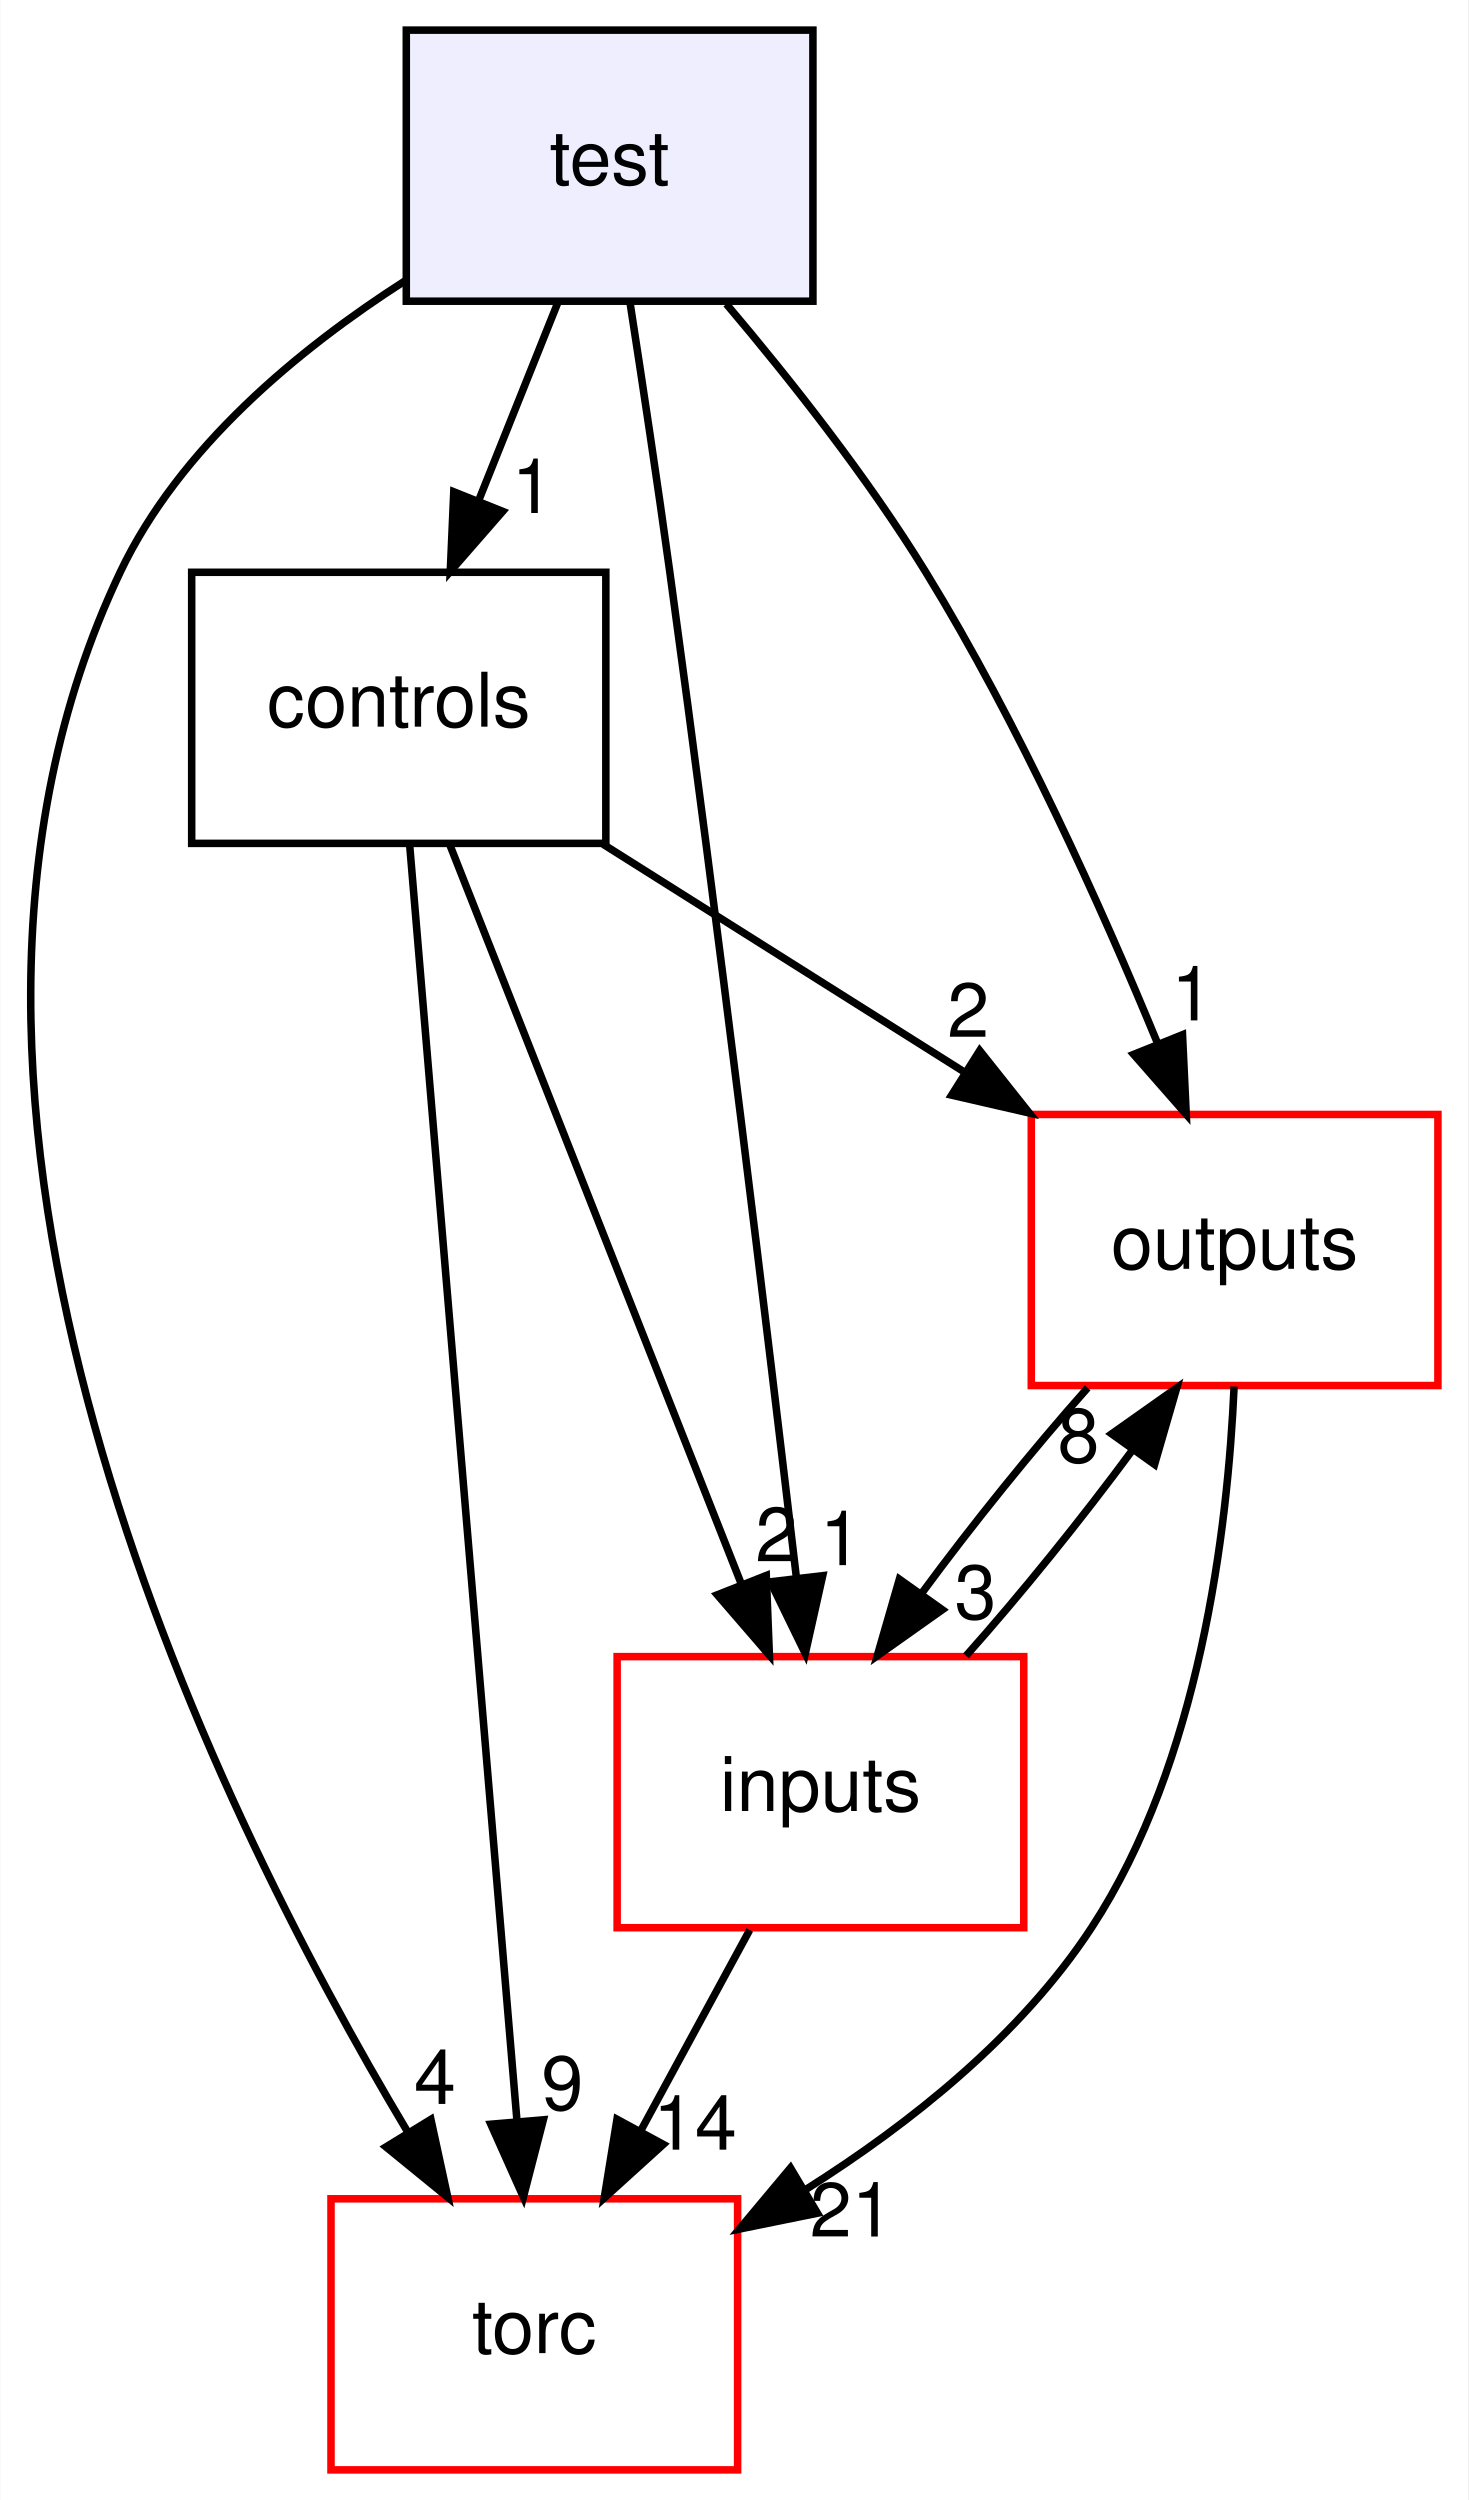
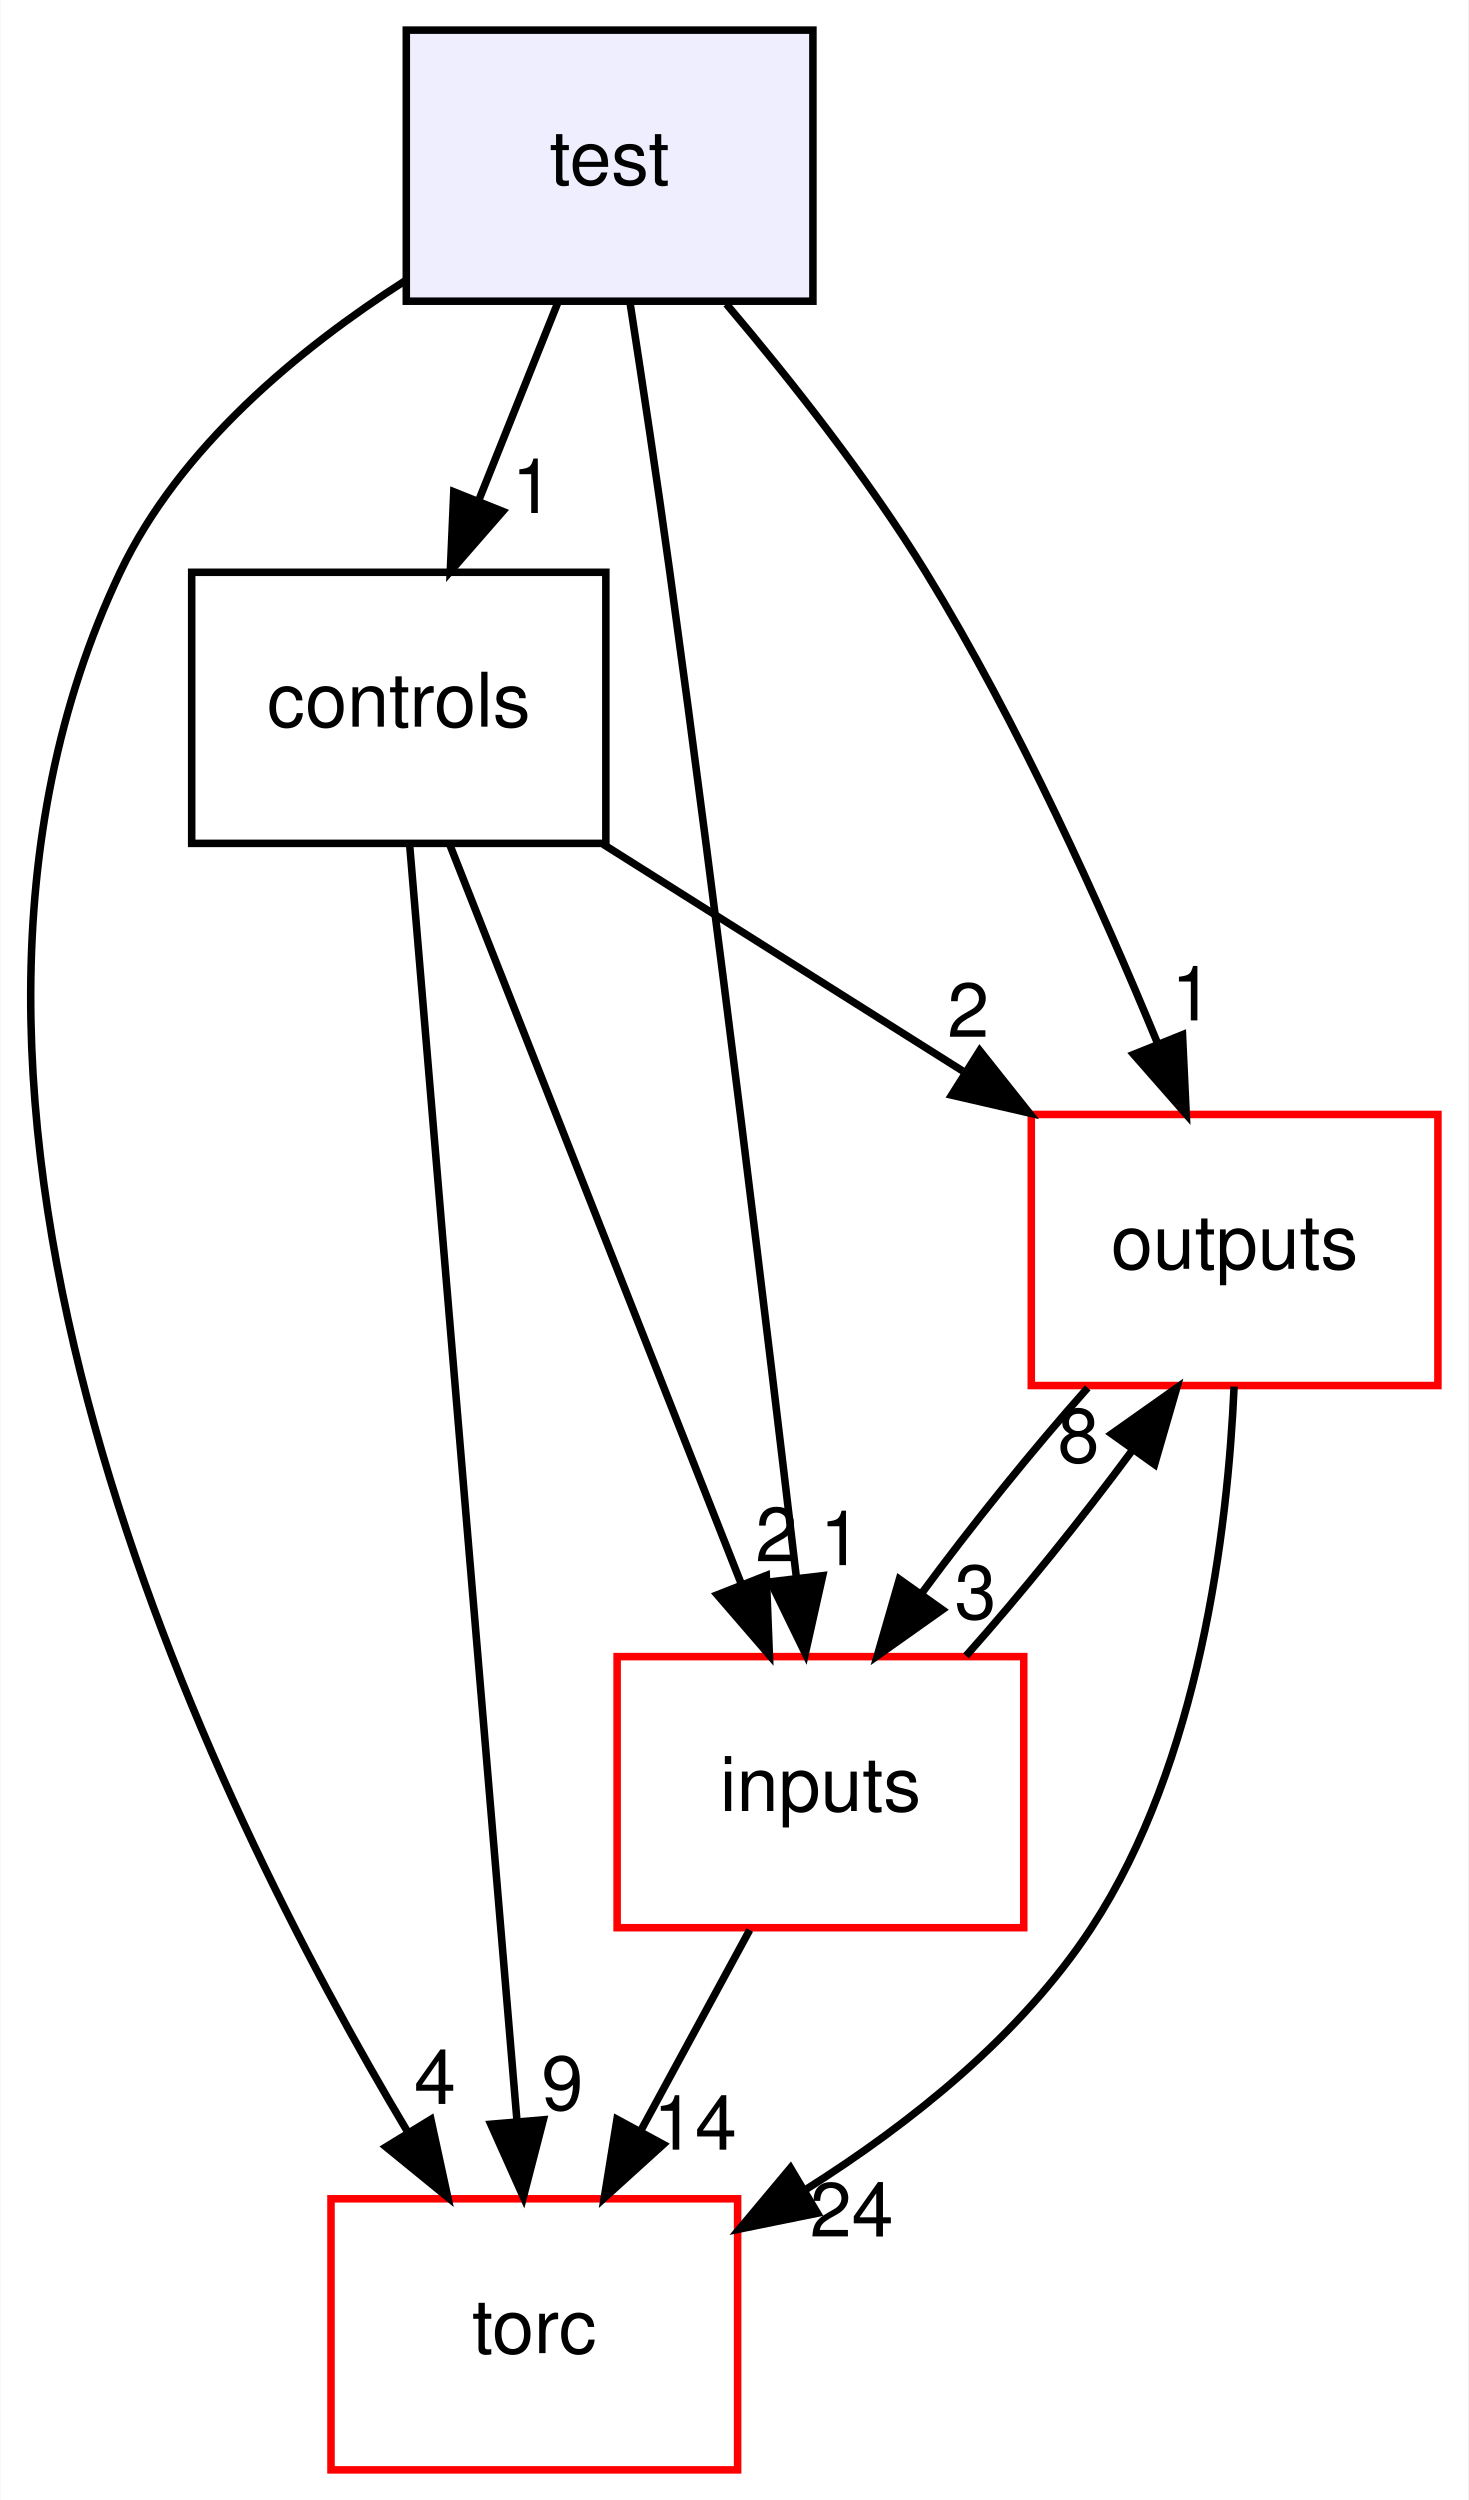
<svg xmlns="http://www.w3.org/2000/svg" xmlns:xlink="http://www.w3.org/1999/xlink" width="195pt" height="332pt" viewBox="0.00 0.00 194.90 332.00">
  <g id="graph0" class="graph" transform="scale(1 1) rotate(0) translate(4 328)">
    <polygon fill="white" stroke="none" points="-4,4 -4,-328 190.905,-328 190.905,4 -4,4" />
    <g id="node1" class="node">
      <g id="a_node1">
        <a xlink:href="dir_13e138d54eb8818da29c3992edef070a.html" target="_top" xlink:title="test">
          <polygon fill="#eeeeff" stroke="black" points="103.905,-324 49.905,-324 49.905,-288 103.905,-288 103.905,-324" />
          <text text-anchor="middle" x="76.905" y="-303.5" font-family="Helvetica,sans-Serif" font-size="10.00">test</text>
        </a>
      </g>
    </g>
    <g id="node2" class="node">
      <g id="a_node2">
        <a xlink:href="dir_19e1fafdf157c27762559b97f5d6a2d3.html" target="_top" xlink:title="torc">
          <polygon fill="white" stroke="red" points="93.905,-36 39.905,-36 39.905,-0 93.905,-0 93.905,-36" />
          <text text-anchor="middle" x="66.905" y="-15.5" font-family="Helvetica,sans-Serif" font-size="10.00">torc</text>
        </a>
      </g>
    </g>
    <g id="edge1" class="edge">
      <path fill="none" stroke="black" d="M49.732,-290.7C35.644,-281.671 19.775,-268.572 11.905,-252 -21.554,-181.547 23.591,-89.186 50.082,-44.891" />
      <polygon fill="black" stroke="black" points="53.172,-46.548 55.417,-36.193 47.205,-42.888 53.172,-46.548" />
      <g id="a_edge1-headlabel">
        <a xlink:href="dir_000001_000004.html" target="_top" xlink:title="4">
          <text text-anchor="middle" x="53.713" y="-48.596" font-family="Helvetica,sans-Serif" font-size="10.00">4</text>
        </a>
      </g>
    </g>
    <g id="node3" class="node">
      <g id="a_node3">
        <a xlink:href="dir_d03bd041034a3e88cd281d61691321a9.html" target="_top" xlink:title="outputs">
          <polygon fill="white" stroke="red" points="186.905,-180 132.905,-180 132.905,-144 186.905,-144 186.905,-180" />
          <text text-anchor="middle" x="159.905" y="-159.5" font-family="Helvetica,sans-Serif" font-size="10.00">outputs</text>
        </a>
      </g>
    </g>
    <g id="edge2" class="edge">
      <path fill="none" stroke="black" d="M92.406,-287.63C100.866,-277.64 111.161,-264.604 118.905,-252 131.227,-231.942 142.208,-207.565 149.696,-189.398" />
      <polygon fill="black" stroke="black" points="152.988,-190.594 153.484,-180.011 146.496,-187.975 152.988,-190.594" />
      <g id="a_edge2-headlabel">
        <a xlink:href="dir_000001_000007.html" target="_top" xlink:title="1">
          <text text-anchor="middle" x="154.276" y="-192.49" font-family="Helvetica,sans-Serif" font-size="10.00">1</text>
        </a>
      </g>
    </g>
    <g id="node4" class="node">
      <g id="a_node4">
        <a xlink:href="dir_3d370fd2770cf63261b7ee5a69ee79d2.html" target="_top" xlink:title="controls">
          <polygon fill="none" stroke="black" points="76.405,-252 21.405,-252 21.405,-216 76.405,-216 76.405,-252" />
          <text text-anchor="middle" x="48.905" y="-231.5" font-family="Helvetica,sans-Serif" font-size="10.00">controls</text>
        </a>
      </g>
    </g>
    <g id="edge3" class="edge">
      <path fill="none" stroke="black" d="M69.984,-287.697C66.83,-279.813 63.026,-270.304 59.523,-261.546" />
      <polygon fill="black" stroke="black" points="62.71,-260.089 55.746,-252.104 56.211,-262.689 62.71,-260.089" />
      <g id="a_edge3-headlabel">
        <a xlink:href="dir_000001_000008.html" target="_top" xlink:title="1">
          <text text-anchor="middle" x="66.681" y="-259.872" font-family="Helvetica,sans-Serif" font-size="10.00">1</text>
        </a>
      </g>
    </g>
    <g id="node5" class="node">
      <g id="a_node5">
        <a xlink:href="dir_fb7b09e926df3dd6ae65d35d8e762017.html" target="_top" xlink:title="inputs">
          <polygon fill="white" stroke="red" points="131.905,-108 77.905,-108 77.905,-72 131.905,-72 131.905,-108" />
          <text text-anchor="middle" x="104.905" y="-87.5" font-family="Helvetica,sans-Serif" font-size="10.00">inputs</text>
        </a>
      </g>
    </g>
    <g id="edge4" class="edge">
      <path fill="none" stroke="black" d="M79.613,-287.831C81.219,-277.464 83.256,-263.984 84.905,-252 91.354,-205.12 97.952,-150.429 101.726,-118.372" />
      <polygon fill="black" stroke="black" points="105.206,-118.751 102.894,-108.412 98.253,-117.936 105.206,-118.751" />
      <g id="a_edge4-headlabel">
        <a xlink:href="dir_000001_000002.html" target="_top" xlink:title="1">
          <text text-anchor="middle" x="107.607" y="-120.152" font-family="Helvetica,sans-Serif" font-size="10.00">1</text>
        </a>
      </g>
    </g>
    <g id="edge5" class="edge">
      <path fill="none" stroke="black" d="M159.839,-143.87C158.997,-124.849 155.274,-93.941 140.905,-72 131.53,-57.685 116.847,-45.998 103.023,-37.276" />
      <polygon fill="black" stroke="black" points="104.51,-34.088 94.127,-31.976 100.926,-40.101 104.51,-34.088" />
      <g id="a_edge5-headlabel">
-         <a xlink:href="dir_000007_000004.html" target="_top" xlink:title="21">
-           <text text-anchor="middle" x="109.051" y="-30.989" font-family="Helvetica,sans-Serif" font-size="10.00">21</text>
+         <a xlink:href="dir_000007_000004.html" target="_top" xlink:title="24">
+           <text text-anchor="middle" x="109.051" y="-30.989" font-family="Helvetica,sans-Serif" font-size="10.00">24</text>
        </a>
      </g>
    </g>
    <g id="edge6" class="edge">
      <path fill="none" stroke="black" d="M140.394,-143.697C133.085,-135.474 125.033,-125.483 118.358,-116.421" />
      <polygon fill="black" stroke="black" points="121.094,-114.229 112.449,-108.104 115.388,-118.283 121.094,-114.229" />
      <g id="a_edge6-headlabel">
        <a xlink:href="dir_000007_000002.html" target="_top" xlink:title="3">
          <text text-anchor="middle" x="125.491" y="-113.014" font-family="Helvetica,sans-Serif" font-size="10.00">3</text>
        </a>
      </g>
    </g>
    <g id="edge7" class="edge">
      <path fill="none" stroke="black" d="M50.347,-215.849C53.461,-178.832 60.834,-91.181 64.601,-46.386" />
      <polygon fill="black" stroke="black" points="68.105,-46.491 65.455,-36.233 61.129,-45.904 68.105,-46.491" />
      <g id="a_edge7-headlabel">
        <a xlink:href="dir_000008_000004.html" target="_top" xlink:title="9">
          <text text-anchor="middle" x="70.633" y="-47.811" font-family="Helvetica,sans-Serif" font-size="10.00">9</text>
        </a>
      </g>
    </g>
    <g id="edge8" class="edge">
      <path fill="none" stroke="black" d="M76.058,-215.876C90.437,-206.808 108.286,-195.552 123.815,-185.759" />
      <polygon fill="black" stroke="black" points="126.055,-188.484 132.647,-180.19 122.321,-182.564 126.055,-188.484" />
      <g id="a_edge8-headlabel">
        <a xlink:href="dir_000008_000007.html" target="_top" xlink:title="2">
          <text text-anchor="middle" x="124.529" y="-190.303" font-family="Helvetica,sans-Serif" font-size="10.00">2</text>
        </a>
      </g>
    </g>
    <g id="edge9" class="edge">
      <path fill="none" stroke="black" d="M55.66,-215.871C65.288,-191.457 83.047,-146.426 94.401,-117.635" />
      <polygon fill="black" stroke="black" points="97.713,-118.776 98.126,-108.189 91.201,-116.208 97.713,-118.776" />
      <g id="a_edge9-headlabel">
        <a xlink:href="dir_000008_000002.html" target="_top" xlink:title="2">
          <text text-anchor="middle" x="99.036" y="-120.662" font-family="Helvetica,sans-Serif" font-size="10.00">2</text>
        </a>
      </g>
    </g>
    <g id="edge10" class="edge">
      <path fill="none" stroke="black" d="M95.511,-71.697C91.14,-63.644 85.847,-53.895 81.01,-44.982" />
      <polygon fill="black" stroke="black" points="84.037,-43.223 76.19,-36.104 77.885,-46.563 84.037,-43.223" />
      <g id="a_edge10-headlabel">
        <a xlink:href="dir_000002_000004.html" target="_top" xlink:title="14">
          <text text-anchor="middle" x="88.247" y="-42.528" font-family="Helvetica,sans-Serif" font-size="10.00">14</text>
        </a>
      </g>
    </g>
    <g id="edge11" class="edge">
      <path fill="none" stroke="black" d="M124.239,-108.104C131.536,-116.298 139.592,-126.282 146.289,-135.359" />
      <polygon fill="black" stroke="black" points="143.574,-137.58 152.225,-143.697 149.276,-133.52 143.574,-137.58" />
      <g id="a_edge11-headlabel">
        <a xlink:href="dir_000002_000007.html" target="_top" xlink:title="8">
          <text text-anchor="middle" x="139.176" y="-133.799" font-family="Helvetica,sans-Serif" font-size="10.00">8</text>
        </a>
      </g>
    </g>
  </g>
</svg>
